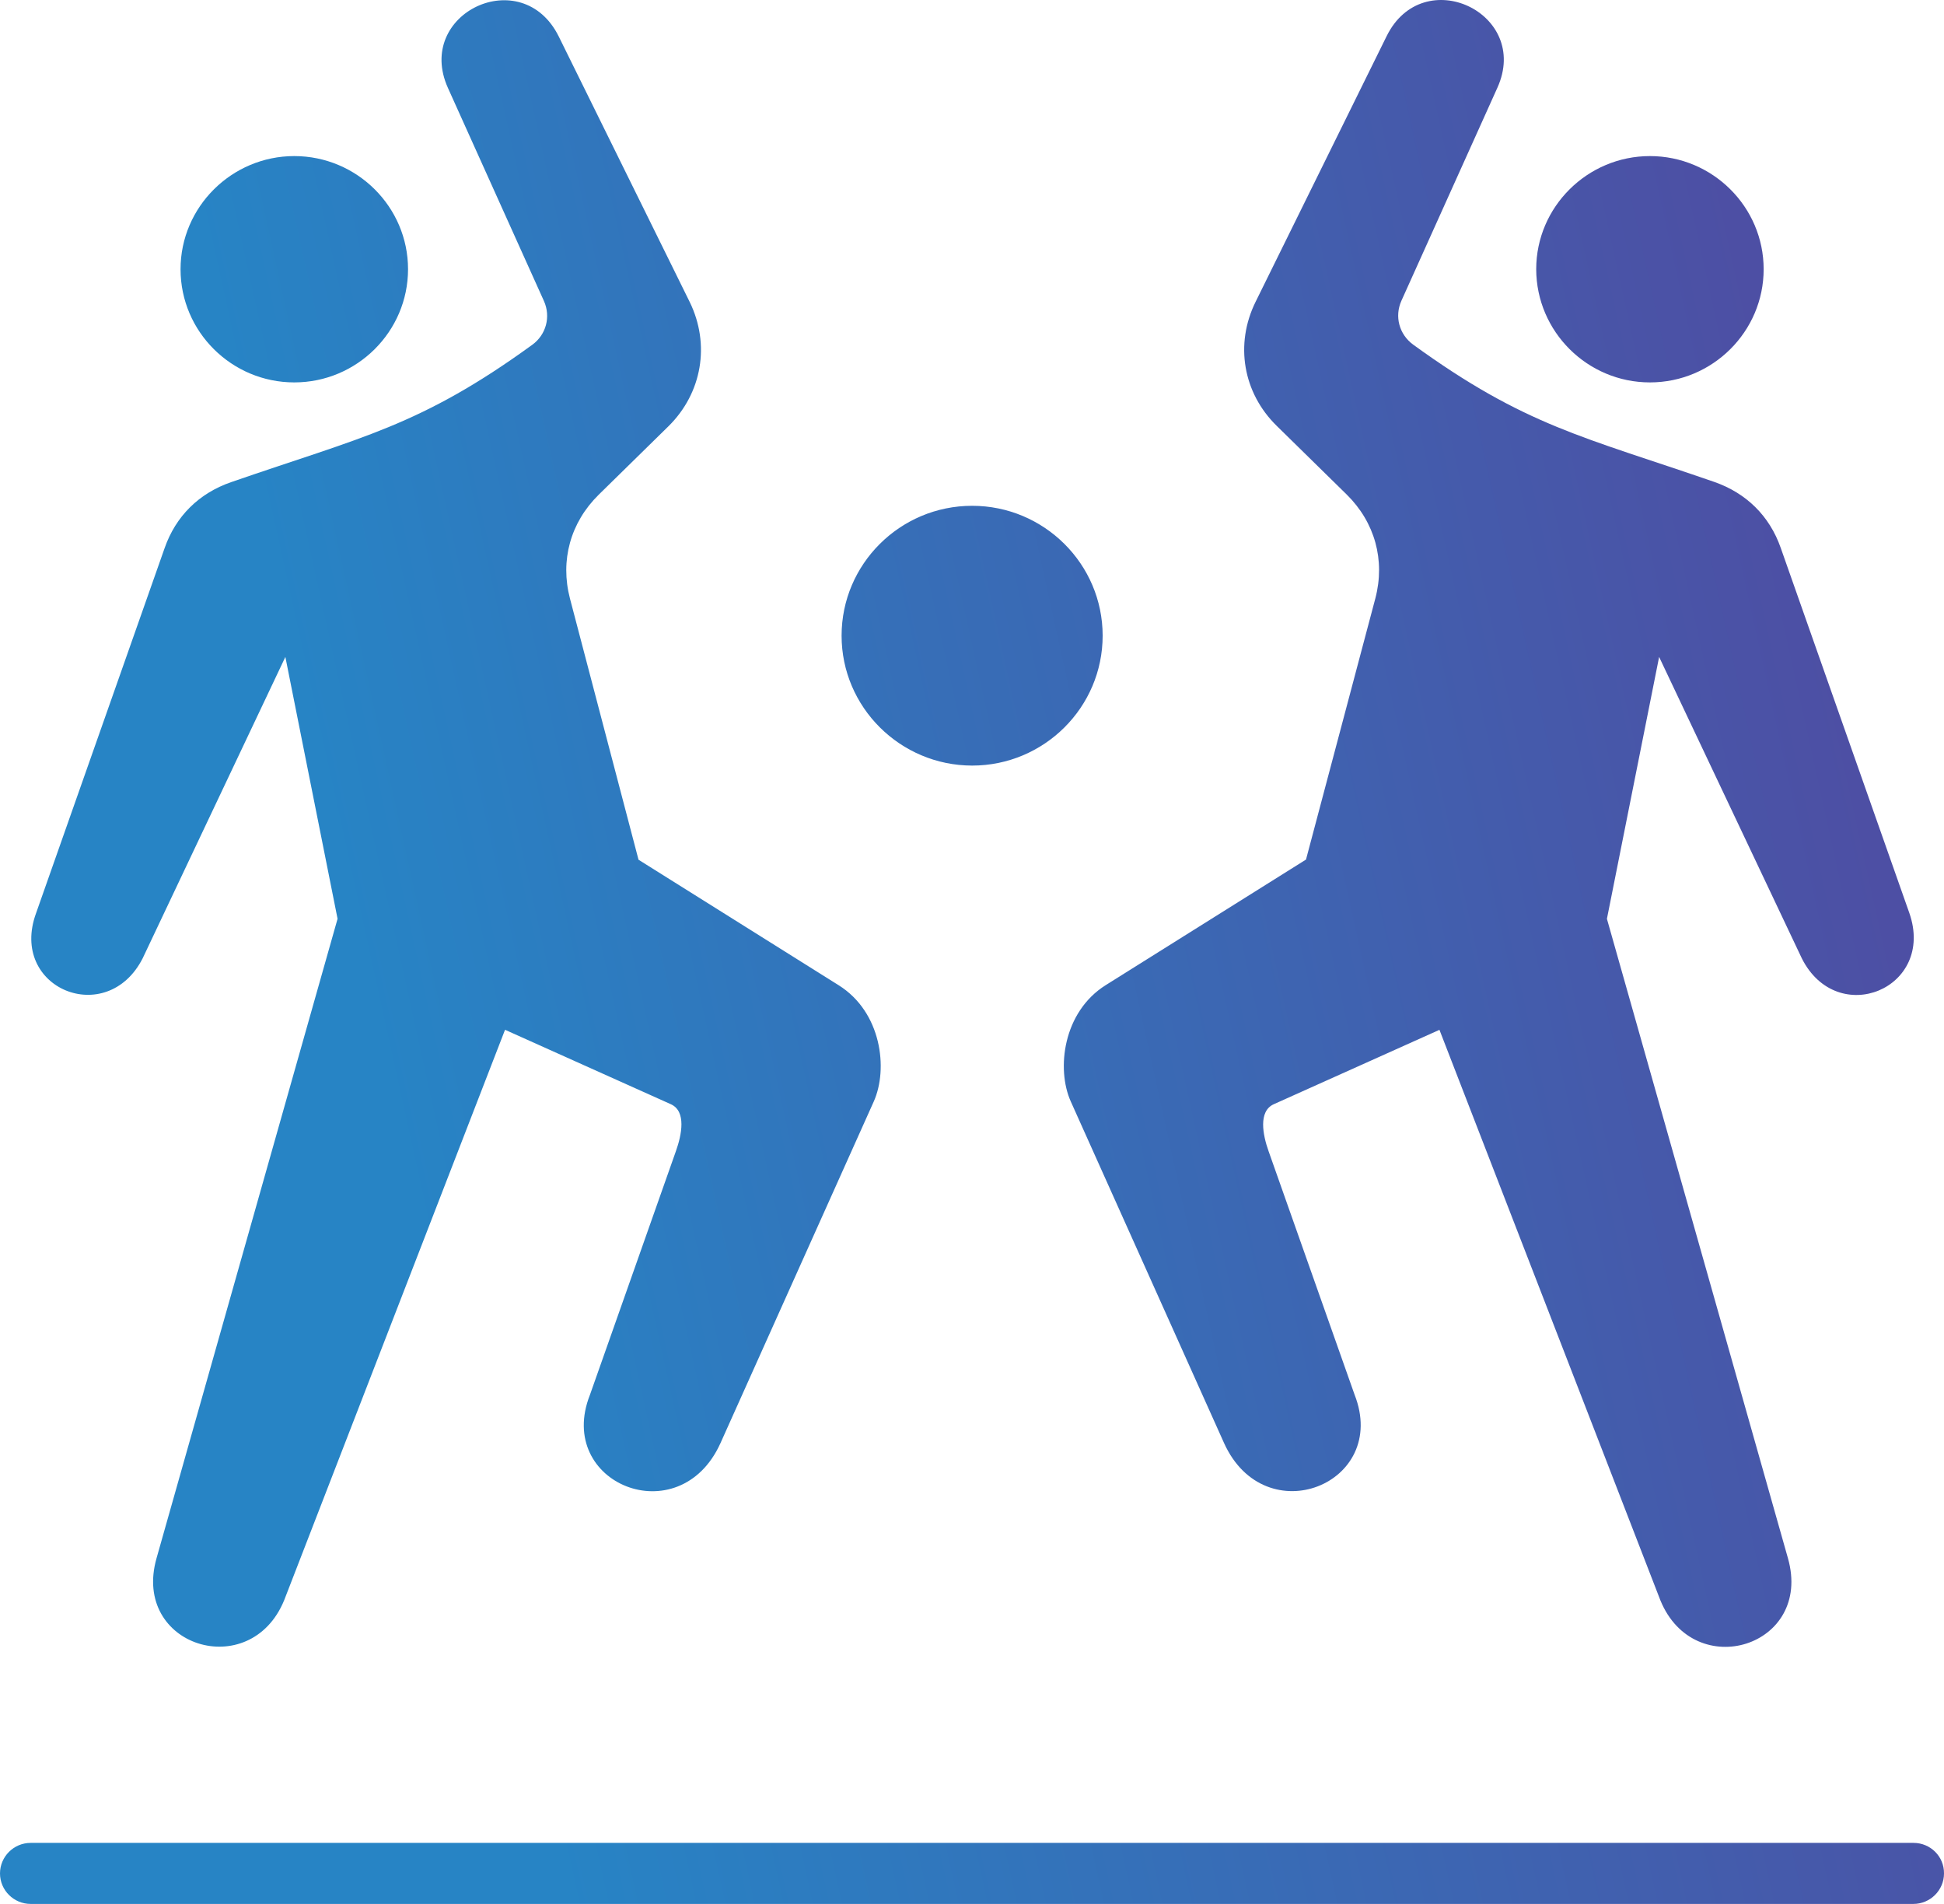
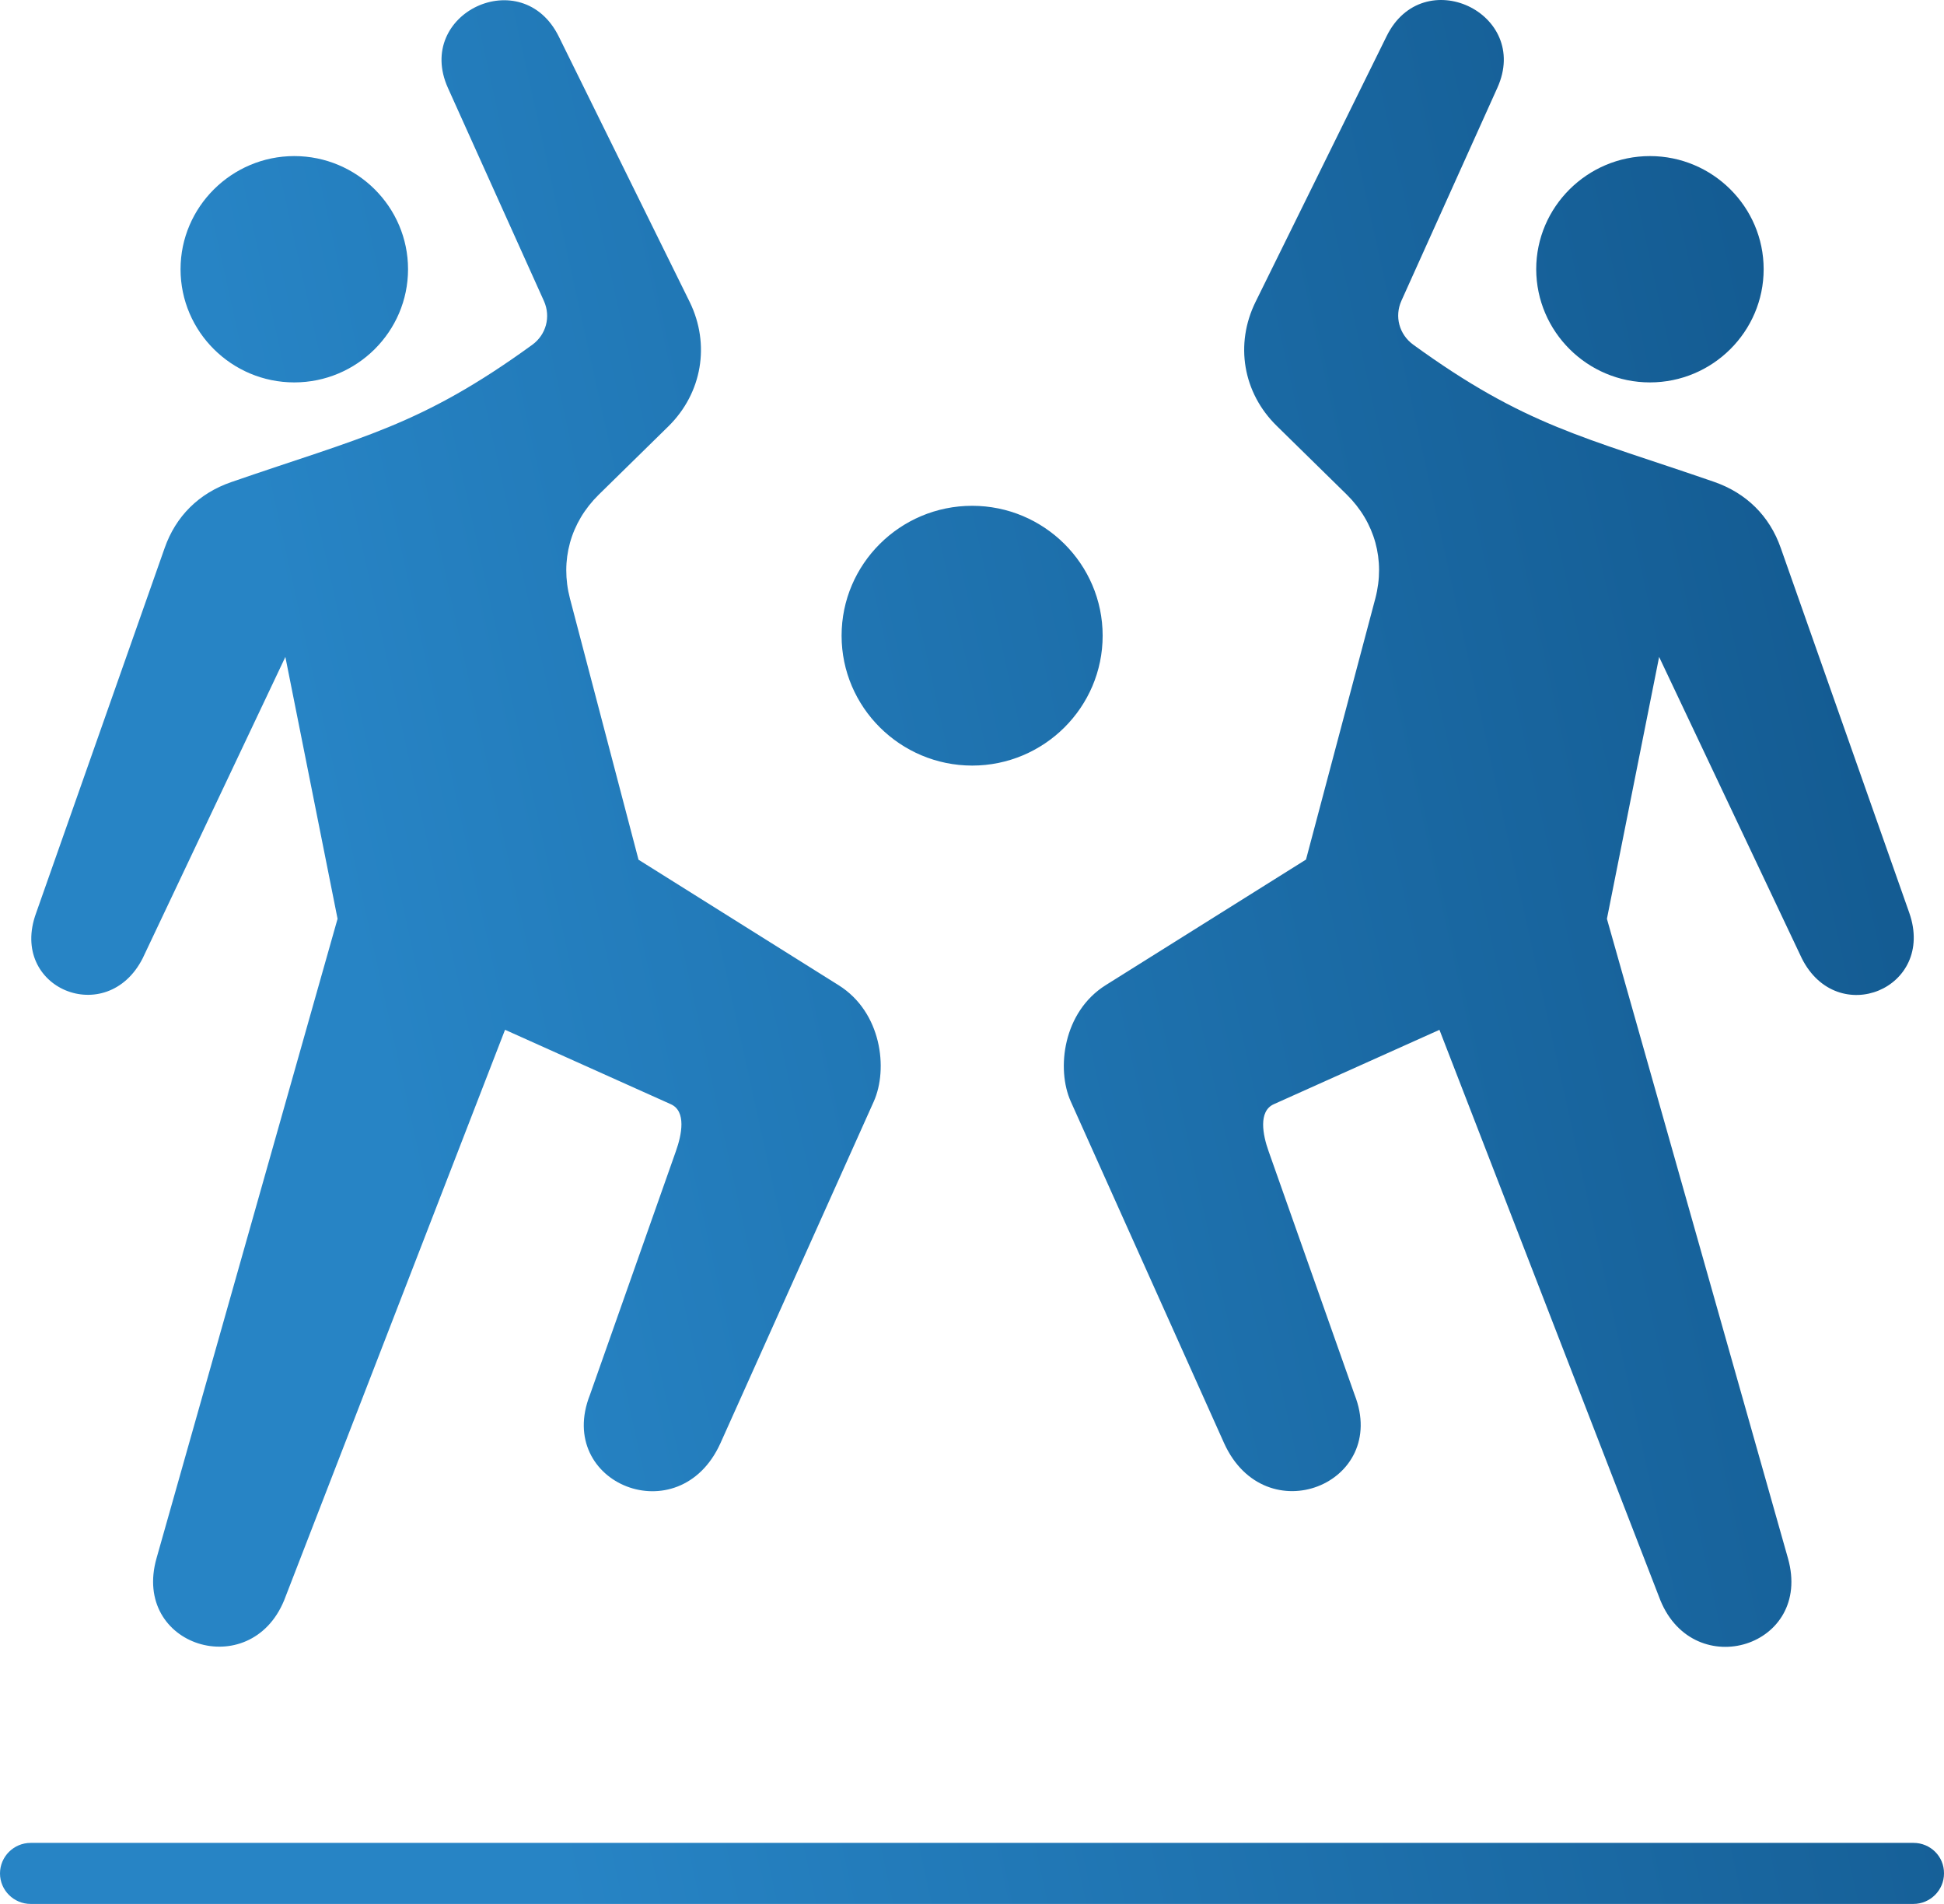
<svg xmlns="http://www.w3.org/2000/svg" preserveAspectRatio="none" overflow="visible" style="display: block;" width="48" height="47" viewBox="0 0 48 47" fill="none">
  <path id="Vector" fill-rule="evenodd" clip-rule="evenodd" d="M20.78 15.692C20.78 13.924 22.226 12.486 24.003 12.486C25.78 12.486 27.226 13.924 27.226 15.692C27.226 17.46 25.78 18.899 24.003 18.899C22.226 18.896 20.78 17.457 20.78 15.692ZM32.247 21.219L27.303 24.318C26.246 24.98 26.08 26.389 26.438 27.189L30.224 35.624C31.239 37.863 34.309 36.627 33.447 34.43L31.323 28.418C31.18 28.017 31.065 27.434 31.45 27.259L35.542 25.422L40.997 39.505C41.836 41.552 44.766 40.652 44.147 38.467L39.677 22.682L40.966 16.217L44.489 23.657C45.366 25.401 47.797 24.403 47.143 22.535L43.969 13.526C43.692 12.733 43.116 12.171 42.326 11.896C39.098 10.779 37.663 10.518 34.89 8.505C34.548 8.253 34.429 7.813 34.602 7.426L36.972 2.167C37.806 0.322 35.136 -0.937 34.236 0.896L31.002 7.451C30.486 8.496 30.69 9.697 31.524 10.513L33.252 12.208C33.948 12.894 34.206 13.827 33.96 14.769L32.247 21.219ZM40.739 9.44C42.286 9.44 43.547 8.185 43.547 6.646C43.547 5.107 42.286 3.853 40.739 3.853C39.196 3.853 37.931 5.107 37.931 6.646C37.935 8.188 39.196 9.44 40.739 9.44ZM3.523 23.656L7.046 16.217L8.335 22.681L3.865 38.466C3.247 40.644 6.177 41.547 7.016 39.504L12.47 25.421L16.563 27.258C16.952 27.431 16.832 28.016 16.689 28.417L14.566 34.434C13.701 36.626 16.774 37.867 17.788 35.628L21.574 27.193C21.935 26.386 21.766 24.985 20.709 24.322L15.766 21.223L14.073 14.775C13.827 13.833 14.085 12.9 14.781 12.214L16.509 10.519C17.336 9.7 17.54 8.502 17.031 7.457L13.797 0.902C12.89 -0.931 10.227 0.328 11.061 2.173L13.431 7.432C13.604 7.819 13.485 8.262 13.143 8.511C10.37 10.524 8.935 10.785 5.707 11.902C4.911 12.177 4.339 12.744 4.064 13.532L0.891 22.541C0.211 24.402 2.64 25.393 3.523 23.656ZM7.266 9.44C8.814 9.44 10.075 8.185 10.075 6.646C10.075 5.107 8.814 3.853 7.266 3.853C5.724 3.853 4.458 5.107 4.458 6.646C4.458 8.188 5.72 9.44 7.266 9.44ZM47.248 45.493H0.757C0.338 45.493 0 45.834 0 46.247C0 46.664 0.342 47 0.757 47H47.243C47.662 47 48 46.66 48 46.247C48.005 45.827 47.663 45.493 47.248 45.493Z" fill="url(#paint0_linear_0_7)" />
  <defs>
    <linearGradient id="paint0_linear_0_7" x1="0.877" y1="23.5" x2="47.062" y2="13.299" gradientUnits="userSpaceOnUse">
      <stop offset="0.163" stop-color="#2784C5" />
-       <stop offset="0.95" stop-color="#4D4FA4" />
+       <stop offset="0.95" stop-color="#145C93" />
    </linearGradient>
  </defs>
</svg>
